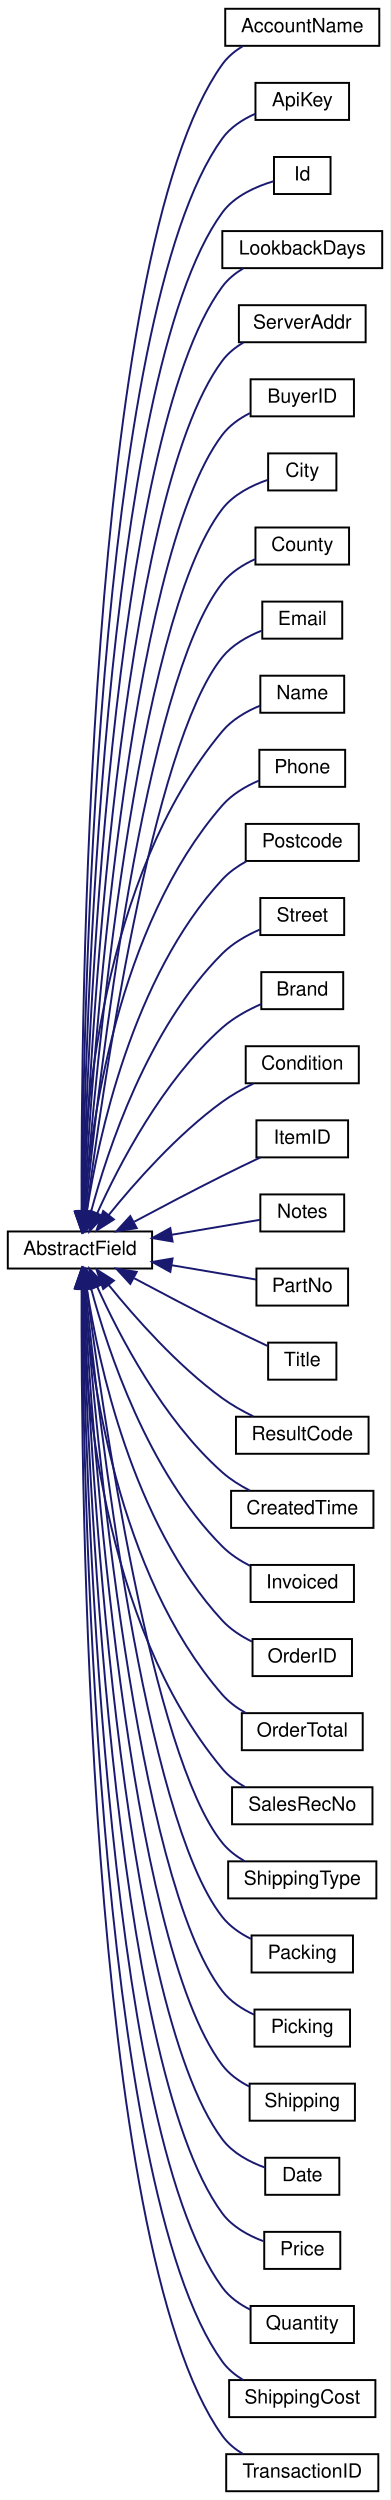
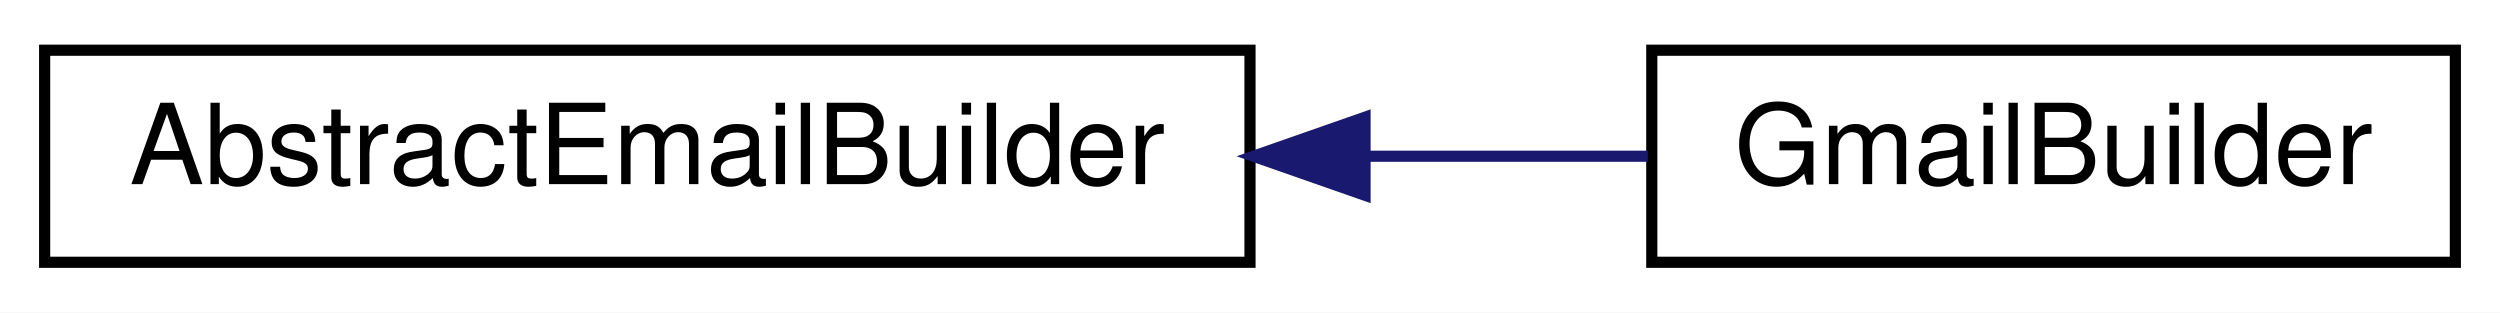
- <svg xmlns="http://www.w3.org/2000/svg" xmlns:xlink="http://www.w3.org/1999/xlink" width="200pt" height="1282pt" viewBox="0.00 0.00 200.00 1282.00">
-   <g id="graph0" class="graph" transform="scale(1 1) rotate(0) translate(4 1278)">
-     <polygon fill="white" stroke="none" points="-4,4 -4,-1278 196,-1278 196,4 -4,4" />
+ <svg xmlns="http://www.w3.org/2000/svg" xmlns:xlink="http://www.w3.org/1999/xlink" width="224pt" height="28pt" viewBox="0.00 0.00 224.00 28.00">
+   <g id="graph0" class="graph" transform="scale(1 1) rotate(0) translate(4 24)">
+     <polygon fill="white" stroke="none" points="-4,4 -4,-24 220,-24 220,4 -4,4" />
    <g id="node1" class="node">
      <g id="a_node1">
-         <a xlink:href="interfacetomoBay_1_1model_1_1dataTypes_1_1heteroTypeContainer_1_1AbstractField.html" target="_top" xlink:title="This interface is the abstract base for all derived AbstractDBField types, and represents a a column ...">
-           <polygon fill="white" stroke="black" points="0,-627.5 0,-646.5 74,-646.5 74,-627.5 0,-627.5" />
-           <text text-anchor="middle" x="37" y="-634.5" font-family="Helvetica,sans-Serif" font-size="10.00">AbstractField</text>
+         <a xlink:href="classtomoBay_1_1model_1_1net_1_1email_1_1AbstractEmailBuilder.html" target="_top" xlink:title="Copyright(C) 2015 Jan P.C. ">
+           <polygon fill="white" stroke="black" points="0,-0.5 0,-19.5 108,-19.5 108,-0.5 0,-0.5" />
+           <text text-anchor="middle" x="54" y="-7.5" font-family="Helvetica,sans-Serif" font-size="10.00">AbstractEmailBuilder</text>
        </a>
      </g>
    </g>
    <g id="node2" class="node">
      <g id="a_node2">
-         <a xlink:href="classtomoBay_1_1model_1_1sql_1_1schema_1_1accountsTable_1_1AccountName.html" target="_top" xlink:title="This represents the name field in the ebay_accounts table of the database. ">
-           <polygon fill="white" stroke="black" points="111.5,-1254.5 111.5,-1273.5 190.5,-1273.5 190.5,-1254.5 111.5,-1254.5" />
-           <text text-anchor="middle" x="151" y="-1261.5" font-family="Helvetica,sans-Serif" font-size="10.00">AccountName</text>
+         <a xlink:href="classtomoBay_1_1model_1_1net_1_1email_1_1GmailBuilder.html" target="_top" xlink:title="This class represents the specifics necessary for initialising a Gmail send connection. ">
+           <polygon fill="white" stroke="black" points="144,-0.5 144,-19.5 216,-19.5 216,-0.5 144,-0.5" />
+           <text text-anchor="middle" x="180" y="-7.5" font-family="Helvetica,sans-Serif" font-size="10.00">GmailBuilder</text>
        </a>
      </g>
    </g>
    <g id="edge1" class="edge">
-       <path fill="none" stroke="midnightblue" d="M37.847,-656.576C37.479,-749.726 40.083,-1147.6 110,-1245 112.78,-1248.87 116.559,-1251.98 120.691,-1254.47" />
-       <polygon fill="midnightblue" stroke="midnightblue" points="41.347,-656.574 37.904,-646.555 34.347,-656.534 41.347,-656.574" />
-     </g>
-     <g id="node3" class="node">
-       <g id="a_node3">
-         <a xlink:href="classtomoBay_1_1model_1_1sql_1_1schema_1_1accountsTable_1_1ApiKey.html" target="_top" xlink:title="This represents the apiKey field in the ebay_accounts table of the database. ">
-           <polygon fill="white" stroke="black" points="127,-1216.5 127,-1235.5 175,-1235.5 175,-1216.5 127,-1216.5" />
-           <text text-anchor="middle" x="151" y="-1223.5" font-family="Helvetica,sans-Serif" font-size="10.00">ApiKey</text>
-         </a>
-       </g>
-     </g>
-     <g id="edge2" class="edge">
-       <path fill="none" stroke="midnightblue" d="M38.022,-657.039C38.491,-747.397 44.45,-1116.43 110,-1207 114.147,-1212.73 120.479,-1216.8 126.891,-1219.65" />
-       <polygon fill="midnightblue" stroke="midnightblue" points="41.522,-656.799 37.988,-646.811 34.522,-656.822 41.522,-656.799" />
-     </g>
-     <g id="node4" class="node">
-       <g id="a_node4">
-         <a xlink:href="classtomoBay_1_1model_1_1sql_1_1schema_1_1accountsTable_1_1Id.html" target="_top" xlink:title="This represents the id field of the ebay_accounts table in the database. ">
-           <polygon fill="white" stroke="black" points="136.5,-1178.5 136.5,-1197.5 165.5,-1197.5 165.5,-1178.5 136.5,-1178.5" />
-           <text text-anchor="middle" x="151" y="-1185.5" font-family="Helvetica,sans-Serif" font-size="10.00">Id</text>
-         </a>
-       </g>
-     </g>
-     <g id="edge3" class="edge">
-       <path fill="none" stroke="midnightblue" d="M38.221,-656.781C39.542,-742.951 48.631,-1085 110,-1169 116.259,-1177.57 127.393,-1182.42 136.328,-1185.07" />
-       <polygon fill="midnightblue" stroke="midnightblue" points="41.718,-656.522 38.083,-646.57 34.718,-656.616 41.718,-656.522" />
-     </g>
-     <g id="node5" class="node">
-       <g id="a_node5">
-         <a xlink:href="classtomoBay_1_1model_1_1sql_1_1schema_1_1accountsTable_1_1LookbackDays.html" target="_top" xlink:title="This represents the lookbackDays field of the ebay_accounts table in the database. ">
-           <polygon fill="white" stroke="black" points="110,-1140.5 110,-1159.5 192,-1159.5 192,-1140.5 110,-1140.5" />
-           <text text-anchor="middle" x="151" y="-1147.5" font-family="Helvetica,sans-Serif" font-size="10.00">LookbackDays</text>
-         </a>
-       </g>
-     </g>
-     <g id="edge4" class="edge">
-       <path fill="none" stroke="midnightblue" d="M38.454,-656.922C40.694,-739.434 52.898,-1053.67 110,-1131 112.831,-1134.83 116.638,-1137.93 120.78,-1140.41" />
-       <polygon fill="midnightblue" stroke="midnightblue" points="41.947,-656.584 38.196,-646.675 34.949,-656.76 41.947,-656.584" />
-     </g>
-     <g id="node6" class="node">
-       <g id="a_node6">
-         <a xlink:href="classtomoBay_1_1model_1_1sql_1_1schema_1_1accountsTable_1_1ServerAddr.html" target="_top" xlink:title="ServerAddr">
-           <polygon fill="white" stroke="black" points="118.5,-1102.5 118.5,-1121.5 183.5,-1121.5 183.5,-1102.5 118.5,-1102.5" />
-           <text text-anchor="middle" x="151" y="-1109.5" font-family="Helvetica,sans-Serif" font-size="10.00">ServerAddr</text>
-         </a>
-       </g>
-     </g>
-     <g id="edge5" class="edge">
-       <path fill="none" stroke="midnightblue" d="M38.731,-657.116C41.952,-735.863 57.163,-1022.33 110,-1093 112.854,-1096.82 116.672,-1099.9 120.819,-1102.38" />
-       <polygon fill="midnightblue" stroke="midnightblue" points="42.211,-656.545 38.326,-646.689 35.216,-656.817 42.211,-656.545" />
-     </g>
-     <g id="node7" class="node">
-       <g id="a_node7">
-         <a xlink:href="classtomoBay_1_1model_1_1sql_1_1schema_1_1buyerTable_1_1BuyerID.html" target="_top" xlink:title="This represents the buyerID field of the ebay_buyers table in the database. ">
-           <polygon fill="white" stroke="black" points="124.5,-1064.5 124.5,-1083.5 177.5,-1083.5 177.5,-1064.5 124.5,-1064.5" />
-           <text text-anchor="middle" x="151" y="-1071.5" font-family="Helvetica,sans-Serif" font-size="10.00">BuyerID</text>
-         </a>
-       </g>
-     </g>
-     <g id="edge6" class="edge">
-       <path fill="none" stroke="midnightblue" d="M39.035,-656.853C43.256,-731.014 61.314,-990.818 110,-1055 113.624,-1059.78 118.753,-1063.41 124.134,-1066.15" />
-       <polygon fill="midnightblue" stroke="midnightblue" points="42.516,-656.397 38.474,-646.603 35.526,-656.78 42.516,-656.397" />
-     </g>
-     <g id="node8" class="node">
-       <g id="a_node8">
-         <a xlink:href="classtomoBay_1_1model_1_1sql_1_1schema_1_1buyerTable_1_1City.html" target="_top" xlink:title="This represents the city field of the ebay_buyers table in the database. ">
-           <polygon fill="white" stroke="black" points="133.5,-1026.5 133.5,-1045.5 168.5,-1045.5 168.5,-1026.5 133.5,-1026.5" />
-           <text text-anchor="middle" x="151" y="-1033.5" font-family="Helvetica,sans-Serif" font-size="10.00">City</text>
-         </a>
-       </g>
-     </g>
-     <g id="edge7" class="edge">
-       <path fill="none" stroke="midnightblue" d="M39.41,-656.828C44.719,-726.553 65.504,-959.346 110,-1017 115.731,-1024.43 125.084,-1029.09 133.305,-1031.94" />
-       <polygon fill="midnightblue" stroke="midnightblue" points="42.894,-656.473 38.666,-646.758 35.913,-656.989 42.894,-656.473" />
-     </g>
-     <g id="node9" class="node">
-       <g id="a_node9">
-         <a xlink:href="classtomoBay_1_1model_1_1sql_1_1schema_1_1buyerTable_1_1County.html" target="_top" xlink:title="the county field of the ebay_buyers table in the database. ">
-           <polygon fill="white" stroke="black" points="127,-988.5 127,-1007.5 175,-1007.5 175,-988.5 127,-988.5" />
-           <text text-anchor="middle" x="151" y="-995.5" font-family="Helvetica,sans-Serif" font-size="10.00">County</text>
-         </a>
-       </g>
-     </g>
-     <g id="edge8" class="edge">
-       <path fill="none" stroke="midnightblue" d="M39.877,-656.915C46.367,-722.105 69.699,-927.861 110,-979 114.283,-984.435 120.498,-988.396 126.758,-991.249" />
-       <polygon fill="midnightblue" stroke="midnightblue" points="43.341,-656.371 38.89,-646.757 36.373,-657.048 43.341,-656.371" />
-     </g>
-     <g id="node10" class="node">
-       <g id="a_node10">
-         <a xlink:href="classtomoBay_1_1model_1_1sql_1_1schema_1_1buyerTable_1_1Email.html" target="_top" xlink:title="The email field of the ebay_buyers table in the database. ">
-           <polygon fill="white" stroke="black" points="130.5,-950.5 130.5,-969.5 171.5,-969.5 171.5,-950.5 130.5,-950.5" />
-           <text text-anchor="middle" x="151" y="-957.5" font-family="Helvetica,sans-Serif" font-size="10.00">Email</text>
-         </a>
-       </g>
-     </g>
-     <g id="edge9" class="edge">
-       <path fill="none" stroke="midnightblue" d="M40.411,-656.623C48.12,-716.617 73.797,-896.227 110,-941 115.124,-947.337 122.863,-951.684 130.172,-954.602" />
-       <polygon fill="midnightblue" stroke="midnightblue" points="43.869,-656.067 39.147,-646.582 36.924,-656.941 43.869,-656.067" />
-     </g>
-     <g id="node11" class="node">
-       <g id="a_node11">
-         <a xlink:href="classtomoBay_1_1model_1_1sql_1_1schema_1_1buyerTable_1_1Name.html" target="_top" xlink:title="the name field of the ebay_buyers table in the database. ">
-           <polygon fill="white" stroke="black" points="129.5,-912.5 129.5,-931.5 172.5,-931.5 172.5,-912.5 129.5,-912.5" />
-           <text text-anchor="middle" x="151" y="-919.5" font-family="Helvetica,sans-Serif" font-size="10.00">Name</text>
-         </a>
-       </g>
-     </g>
-     <g id="edge10" class="edge">
-       <path fill="none" stroke="midnightblue" d="M37.971,-656.727C38.927,-704.58 47.668,-828.37 110,-903 115.027,-909.019 122.398,-913.258 129.447,-916.179" />
-       <polygon fill="midnightblue" stroke="midnightblue" points="41.469,-656.473 37.868,-646.509 34.47,-656.544 41.469,-656.473" />
-     </g>
-     <g id="node12" class="node">
-       <g id="a_node12">
-         <a xlink:href="classtomoBay_1_1model_1_1sql_1_1schema_1_1buyerTable_1_1Phone.html" target="_top" xlink:title="the phoneNo field in the ebay_buyers table of the database. ">
-           <polygon fill="white" stroke="black" points="129,-874.5 129,-893.5 173,-893.5 173,-874.5 129,-874.5" />
-           <text text-anchor="middle" x="151" y="-881.5" font-family="Helvetica,sans-Serif" font-size="10.00">Phone</text>
-         </a>
-       </g>
-     </g>
-     <g id="edge11" class="edge">
-       <path fill="none" stroke="midnightblue" d="M39.06,-656.758C42.362,-699.724 55.803,-802.783 110,-865 114.949,-870.681 121.97,-874.797 128.753,-877.713" />
-       <polygon fill="midnightblue" stroke="midnightblue" points="42.536,-656.281 38.385,-646.533 35.552,-656.742 42.536,-656.281" />
-     </g>
-     <g id="node13" class="node">
-       <g id="a_node13">
-         <a xlink:href="classtomoBay_1_1model_1_1sql_1_1schema_1_1buyerTable_1_1Postcode.html" target="_top" xlink:title="The postcode field of the ebay_buyers table in the database. ">
-           <polygon fill="white" stroke="black" points="122,-836.5 122,-855.5 180,-855.5 180,-836.5 122,-836.5" />
-           <text text-anchor="middle" x="151" y="-843.5" font-family="Helvetica,sans-Serif" font-size="10.00">Postcode</text>
-         </a>
-       </g>
-     </g>
-     <g id="edge12" class="edge">
-       <path fill="none" stroke="midnightblue" d="M40.548,-656.744C46.359,-694.345 63.846,-776.937 110,-827 113.439,-830.731 117.764,-833.801 122.289,-836.302" />
-       <polygon fill="midnightblue" stroke="midnightblue" points="43.979,-656.01 39.101,-646.605 37.049,-656.999 43.979,-656.01" />
-     </g>
-     <g id="node14" class="node">
-       <g id="a_node14">
-         <a xlink:href="classtomoBay_1_1model_1_1sql_1_1schema_1_1buyerTable_1_1Street.html" target="_top" xlink:title="this represents both the street1 and street2 fields of the ebay_buyers table in the database...">
-           <polygon fill="white" stroke="black" points="129.5,-798.5 129.5,-817.5 172.5,-817.5 172.5,-798.5 129.5,-798.5" />
-           <text text-anchor="middle" x="151" y="-805.5" font-family="Helvetica,sans-Serif" font-size="10.00">Street</text>
-         </a>
-       </g>
-     </g>
-     <g id="edge13" class="edge">
-       <path fill="none" stroke="midnightblue" d="M42.71,-656.685C51.186,-688.308 71.788,-750.747 110,-789 115.325,-794.33 122.434,-798.364 129.182,-801.313" />
-       <polygon fill="midnightblue" stroke="midnightblue" points="46.071,-655.7 40.209,-646.874 39.288,-657.429 46.071,-655.7" />
-     </g>
-     <g id="node15" class="node">
-       <g id="a_node15">
-         <a xlink:href="classtomoBay_1_1model_1_1sql_1_1schema_1_1itemsTable_1_1Brand.html" target="_top" xlink:title="this is the brand field of the ebay_items table in the database. ">
-           <polygon fill="white" stroke="black" points="130,-760.5 130,-779.5 172,-779.5 172,-760.5 130,-760.5" />
-           <text text-anchor="middle" x="151" y="-767.5" font-family="Helvetica,sans-Serif" font-size="10.00">Brand</text>
-         </a>
-       </g>
-     </g>
-     <g id="edge14" class="edge">
-       <path fill="none" stroke="midnightblue" d="M45.858,-655.853C56.959,-680.528 79.35,-723.82 110,-751 115.752,-756.101 123.114,-760.116 129.95,-763.115" />
-       <polygon fill="midnightblue" stroke="midnightblue" points="48.997,-654.295 41.8,-646.519 42.577,-657.086 48.997,-654.295" />
-     </g>
-     <g id="node16" class="node">
-       <g id="a_node16">
-         <a xlink:href="classtomoBay_1_1model_1_1sql_1_1schema_1_1itemsTable_1_1Condition.html" target="_top" xlink:title="this is the condition field of the ebay_items table, this field represents the selling condition of t...">
-           <polygon fill="white" stroke="black" points="122,-722.5 122,-741.5 180,-741.5 180,-722.5 122,-722.5" />
-           <text text-anchor="middle" x="151" y="-729.5" font-family="Helvetica,sans-Serif" font-size="10.00">Condition</text>
-         </a>
-       </g>
-     </g>
-     <g id="edge15" class="edge">
-       <path fill="none" stroke="midnightblue" d="M51.695,-654.885C65.147,-671.548 86.954,-696.27 110,-713 114.853,-716.523 120.462,-719.663 125.916,-722.326" />
-       <polygon fill="midnightblue" stroke="midnightblue" points="54.405,-652.669 45.46,-646.991 48.912,-657.008 54.405,-652.669" />
-     </g>
-     <g id="node17" class="node">
-       <g id="a_node17">
-         <a xlink:href="classtomoBay_1_1model_1_1sql_1_1schema_1_1itemsTable_1_1ItemID.html" target="_top" xlink:title="this is the itemID field of the ebay_items table, this is the primary key for the ebay_items table an...">
-           <polygon fill="white" stroke="black" points="127.5,-684.5 127.5,-703.5 174.5,-703.5 174.5,-684.5 127.5,-684.5" />
-           <text text-anchor="middle" x="151" y="-691.5" font-family="Helvetica,sans-Serif" font-size="10.00">ItemID</text>
-         </a>
-       </g>
-     </g>
-     <g id="edge16" class="edge">
-       <path fill="none" stroke="midnightblue" d="M64.839,-651.509C78.322,-658.71 94.951,-667.459 110,-675 116.323,-678.169 123.268,-681.514 129.57,-684.499" />
-       <polygon fill="midnightblue" stroke="midnightblue" points="66.112,-648.221 55.646,-646.579 62.804,-654.39 66.112,-648.221" />
-     </g>
-     <g id="node18" class="node">
-       <g id="a_node18">
-         <a xlink:href="classtomoBay_1_1model_1_1sql_1_1schema_1_1itemsTable_1_1Notes.html" target="_top" xlink:title="This is the notes field of the ebay_items table in the database. ">
-           <polygon fill="white" stroke="black" points="129.5,-646.5 129.5,-665.5 172.5,-665.5 172.5,-646.5 129.5,-646.5" />
-           <text text-anchor="middle" x="151" y="-653.5" font-family="Helvetica,sans-Serif" font-size="10.00">Notes</text>
-         </a>
-       </g>
-     </g>
-     <g id="edge17" class="edge">
-       <path fill="none" stroke="midnightblue" d="M84.175,-644.833C99.892,-647.5 116.676,-650.347 129.362,-652.499" />
-       <polygon fill="midnightblue" stroke="midnightblue" points="84.499,-641.338 74.054,-643.116 83.328,-648.24 84.499,-641.338" />
-     </g>
-     <g id="node19" class="node">
-       <g id="a_node19">
-         <a xlink:href="classtomoBay_1_1model_1_1sql_1_1schema_1_1itemsTable_1_1PartNo.html" target="_top" xlink:title="This is the partNo field of the ebay_items table in the database. ">
-           <polygon fill="white" stroke="black" points="127.5,-608.5 127.5,-627.5 174.5,-627.5 174.5,-608.5 127.5,-608.5" />
-           <text text-anchor="middle" x="151" y="-615.5" font-family="Helvetica,sans-Serif" font-size="10.00">PartNo</text>
-         </a>
-       </g>
-     </g>
-     <g id="edge18" class="edge">
-       <path fill="none" stroke="midnightblue" d="M84.172,-629.167C99.086,-626.637 114.961,-623.944 127.384,-621.837" />
-       <polygon fill="midnightblue" stroke="midnightblue" points="83.328,-625.76 74.054,-630.884 84.499,-632.662 83.328,-625.76" />
-     </g>
-     <g id="node20" class="node">
-       <g id="a_node20">
-         <a xlink:href="classtomoBay_1_1model_1_1sql_1_1schema_1_1itemsTable_1_1Title.html" target="_top" xlink:title="This is the title field of the ebay_items table in the database. ">
-           <polygon fill="white" stroke="black" points="133.5,-570.5 133.5,-589.5 168.5,-589.5 168.5,-570.5 133.5,-570.5" />
-           <text text-anchor="middle" x="151" y="-577.5" font-family="Helvetica,sans-Serif" font-size="10.00">Title</text>
-         </a>
-       </g>
-     </g>
-     <g id="edge19" class="edge">
-       <path fill="none" stroke="midnightblue" d="M64.839,-622.491C78.322,-615.29 94.951,-606.541 110,-599 117.561,-595.211 126.009,-591.17 133.187,-587.794" />
-       <polygon fill="midnightblue" stroke="midnightblue" points="62.804,-619.61 55.646,-627.421 66.112,-625.779 62.804,-619.61" />
-     </g>
-     <g id="node21" class="node">
-       <g id="a_node21">
-         <a xlink:href="classtomoBay_1_1model_1_1sql_1_1schema_1_1nonDBFields_1_1ResultCode.html" target="_top" xlink:title="This represents a resultcode that comes back from an update or insert query. ">
-           <polygon fill="white" stroke="black" points="117,-532.5 117,-551.5 185,-551.5 185,-532.5 117,-532.5" />
-           <text text-anchor="middle" x="151" y="-539.5" font-family="Helvetica,sans-Serif" font-size="10.00">ResultCode</text>
-         </a>
-       </g>
-     </g>
-     <g id="edge20" class="edge">
-       <path fill="none" stroke="midnightblue" d="M51.695,-619.115C65.147,-602.452 86.954,-577.73 110,-561 114.853,-557.477 120.462,-554.337 125.916,-551.674" />
-       <polygon fill="midnightblue" stroke="midnightblue" points="48.912,-616.992 45.46,-627.009 54.405,-621.331 48.912,-616.992" />
-     </g>
-     <g id="node22" class="node">
-       <g id="a_node22">
-         <a xlink:href="classtomoBay_1_1model_1_1sql_1_1schema_1_1ordersTable_1_1CreatedTime.html" target="_top" xlink:title="this is the createdTime field of the ebay_orders table in the database. ">
-           <polygon fill="white" stroke="black" points="114.5,-494.5 114.5,-513.5 187.5,-513.5 187.5,-494.5 114.5,-494.5" />
-           <text text-anchor="middle" x="151" y="-501.5" font-family="Helvetica,sans-Serif" font-size="10.00">CreatedTime</text>
-         </a>
-       </g>
-     </g>
-     <g id="edge21" class="edge">
-       <path fill="none" stroke="midnightblue" d="M45.858,-618.147C56.959,-593.472 79.35,-550.18 110,-523 114.142,-519.327 119.118,-516.218 124.131,-513.645" />
-       <polygon fill="midnightblue" stroke="midnightblue" points="42.577,-616.914 41.8,-627.481 48.997,-619.705 42.577,-616.914" />
-     </g>
-     <g id="node23" class="node">
-       <g id="a_node23">
-         <a xlink:href="classtomoBay_1_1model_1_1sql_1_1schema_1_1ordersTable_1_1Invoiced.html" target="_top" xlink:title="this is the invoiced field of the ebay_orders table in the database. ">
-           <polygon fill="white" stroke="black" points="124.5,-456.5 124.5,-475.5 177.5,-475.5 177.5,-456.5 124.5,-456.5" />
-           <text text-anchor="middle" x="151" y="-463.5" font-family="Helvetica,sans-Serif" font-size="10.00">Invoiced</text>
-         </a>
-       </g>
-     </g>
-     <g id="edge22" class="edge">
-       <path fill="none" stroke="midnightblue" d="M42.71,-617.315C51.186,-585.692 71.788,-523.253 110,-485 114.021,-480.975 119.059,-477.689 124.191,-475.052" />
-       <polygon fill="midnightblue" stroke="midnightblue" points="39.288,-616.571 40.209,-627.126 46.071,-618.3 39.288,-616.571" />
-     </g>
-     <g id="node24" class="node">
-       <g id="a_node24">
-         <a xlink:href="classtomoBay_1_1model_1_1sql_1_1schema_1_1ordersTable_1_1OrderID.html" target="_top" xlink:title="this is the orderID field of the ebay_orders table in the database, and is the primary key for this t...">
-           <polygon fill="white" stroke="black" points="125.5,-418.5 125.5,-437.5 176.5,-437.5 176.5,-418.5 125.5,-418.5" />
-           <text text-anchor="middle" x="151" y="-425.5" font-family="Helvetica,sans-Serif" font-size="10.00">OrderID</text>
-         </a>
-       </g>
-     </g>
-     <g id="edge23" class="edge">
-       <path fill="none" stroke="midnightblue" d="M40.548,-617.256C46.359,-579.655 63.846,-497.063 110,-447 114.169,-442.478 119.638,-438.927 125.189,-436.181" />
-       <polygon fill="midnightblue" stroke="midnightblue" points="37.049,-617.001 39.101,-627.395 43.979,-617.99 37.049,-617.001" />
-     </g>
-     <g id="node25" class="node">
-       <g id="a_node25">
-         <a xlink:href="classtomoBay_1_1model_1_1sql_1_1schema_1_1ordersTable_1_1OrderTotal.html" target="_top" xlink:title="this is the account field of the ebay_orders table in the database. ">
-           <polygon fill="white" stroke="black" points="120,-380.5 120,-399.5 182,-399.5 182,-380.5 120,-380.5" />
-           <text text-anchor="middle" x="151" y="-387.5" font-family="Helvetica,sans-Serif" font-size="10.00">OrderTotal</text>
-         </a>
-       </g>
-     </g>
-     <g id="edge24" class="edge">
-       <path fill="none" stroke="midnightblue" d="M39.06,-617.242C42.362,-574.276 55.803,-471.217 110,-409 113.333,-405.174 117.606,-402.058 122.113,-399.54" />
-       <polygon fill="midnightblue" stroke="midnightblue" points="35.552,-617.258 38.385,-627.467 42.536,-617.719 35.552,-617.258" />
-     </g>
-     <g id="node26" class="node">
-       <g id="a_node26">
-         <a xlink:href="classtomoBay_1_1model_1_1sql_1_1schema_1_1ordersTable_1_1SalesRecNo.html" target="_top" xlink:title="his is the salesRecNo field of the ebay_orders table in the database, it is a number generated by eba...">
-           <polygon fill="white" stroke="black" points="115,-342.5 115,-361.5 187,-361.5 187,-342.5 115,-342.5" />
-           <text text-anchor="middle" x="151" y="-349.5" font-family="Helvetica,sans-Serif" font-size="10.00">SalesRecNo</text>
-         </a>
-       </g>
-     </g>
-     <g id="edge25" class="edge">
-       <path fill="none" stroke="midnightblue" d="M37.971,-617.273C38.927,-569.42 47.668,-445.63 110,-371 113.154,-367.224 117.231,-364.148 121.573,-361.659" />
-       <polygon fill="midnightblue" stroke="midnightblue" points="34.47,-617.456 37.868,-627.491 41.469,-617.527 34.47,-617.456" />
-     </g>
-     <g id="node27" class="node">
-       <g id="a_node27">
-         <a xlink:href="classtomoBay_1_1model_1_1sql_1_1schema_1_1ordersTable_1_1ShippingType.html" target="_top" xlink:title="this is the shippingType field of the ebay_orders table of the database and is a textual representati...">
-           <polygon fill="white" stroke="black" points="113,-304.5 113,-323.5 189,-323.5 189,-304.5 113,-304.5" />
-           <text text-anchor="middle" x="151" y="-311.5" font-family="Helvetica,sans-Serif" font-size="10.00">ShippingType</text>
-         </a>
-       </g>
-     </g>
-     <g id="edge26" class="edge">
-       <path fill="none" stroke="midnightblue" d="M40.411,-617.377C48.12,-557.383 73.797,-377.773 110,-333 113.094,-329.174 117.141,-326.073 121.471,-323.575" />
-       <polygon fill="midnightblue" stroke="midnightblue" points="36.924,-617.059 39.147,-627.418 43.869,-617.933 36.924,-617.059" />
-     </g>
-     <g id="node28" class="node">
-       <g id="a_node28">
-         <a xlink:href="classtomoBay_1_1model_1_1sql_1_1schema_1_1orderStatusTable_1_1Packing.html" target="_top" xlink:title="this is the packing field of the order_status table in the database. ">
-           <polygon fill="white" stroke="black" points="125,-266.5 125,-285.5 177,-285.5 177,-266.5 125,-266.5" />
-           <text text-anchor="middle" x="151" y="-273.5" font-family="Helvetica,sans-Serif" font-size="10.00">Packing</text>
-         </a>
-       </g>
-     </g>
-     <g id="edge27" class="edge">
-       <path fill="none" stroke="midnightblue" d="M39.877,-617.085C46.367,-551.895 69.699,-346.139 110,-295 113.807,-290.169 119.141,-286.502 124.675,-283.744" />
-       <polygon fill="midnightblue" stroke="midnightblue" points="36.373,-616.952 38.89,-627.243 43.341,-617.629 36.373,-616.952" />
-     </g>
-     <g id="node29" class="node">
-       <g id="a_node29">
-         <a xlink:href="classtomoBay_1_1model_1_1sql_1_1schema_1_1orderStatusTable_1_1Picking.html" target="_top" xlink:title="Copyright(C) 2015 Jan P.C. ">
-           <polygon fill="white" stroke="black" points="126.5,-228.5 126.5,-247.5 175.5,-247.5 175.5,-228.5 126.5,-228.5" />
-           <text text-anchor="middle" x="151" y="-235.5" font-family="Helvetica,sans-Serif" font-size="10.00">Picking</text>
-         </a>
-       </g>
-     </g>
-     <g id="edge28" class="edge">
-       <path fill="none" stroke="midnightblue" d="M39.41,-617.172C44.719,-547.447 65.504,-314.654 110,-257 114.134,-251.644 120.152,-247.725 126.271,-244.888" />
-       <polygon fill="midnightblue" stroke="midnightblue" points="35.913,-617.011 38.666,-627.242 42.894,-617.527 35.913,-617.011" />
-     </g>
-     <g id="node30" class="node">
-       <g id="a_node30">
-         <a xlink:href="classtomoBay_1_1model_1_1sql_1_1schema_1_1orderStatusTable_1_1Shipping.html" target="_top" xlink:title="this is the packing field of the order_status table in the database. ">
-           <polygon fill="white" stroke="black" points="124,-190.5 124,-209.5 178,-209.5 178,-190.5 124,-190.5" />
-           <text text-anchor="middle" x="151" y="-197.5" font-family="Helvetica,sans-Serif" font-size="10.00">Shipping</text>
-         </a>
-       </g>
-     </g>
-     <g id="edge29" class="edge">
-       <path fill="none" stroke="midnightblue" d="M39.035,-617.147C43.256,-542.986 61.314,-283.182 110,-219 113.531,-214.345 118.491,-210.779 123.72,-208.066" />
-       <polygon fill="midnightblue" stroke="midnightblue" points="35.526,-617.22 38.474,-627.397 42.516,-617.603 35.526,-617.22" />
-     </g>
-     <g id="node31" class="node">
-       <g id="a_node31">
-         <a xlink:href="classtomoBay_1_1model_1_1sql_1_1schema_1_1outOfHoursTable_1_1Date.html" target="_top" xlink:title="This class represents the date field of the out_of_hours table in the database. ">
-           <polygon fill="white" stroke="black" points="132,-152.5 132,-171.5 170,-171.5 170,-152.5 132,-152.5" />
-           <text text-anchor="middle" x="151" y="-159.5" font-family="Helvetica,sans-Serif" font-size="10.00">Date</text>
-         </a>
-       </g>
-     </g>
-     <g id="edge30" class="edge">
-       <path fill="none" stroke="midnightblue" d="M38.731,-616.884C41.952,-538.137 57.163,-251.673 110,-181 115.34,-173.857 124.054,-169.287 131.987,-166.423" />
-       <polygon fill="midnightblue" stroke="midnightblue" points="35.216,-617.183 38.326,-627.311 42.211,-617.455 35.216,-617.183" />
-     </g>
-     <g id="node32" class="node">
-       <g id="a_node32">
-         <a xlink:href="classtomoBay_1_1model_1_1sql_1_1schema_1_1transactionsTable_1_1Price.html" target="_top" xlink:title="This class represents the price field in the ebay_transactions table of the database. ">
-           <polygon fill="white" stroke="black" points="131.5,-114.5 131.5,-133.5 170.5,-133.5 170.5,-114.5 131.5,-114.5" />
-           <text text-anchor="middle" x="151" y="-121.5" font-family="Helvetica,sans-Serif" font-size="10.00">Price</text>
-         </a>
-       </g>
-     </g>
-     <g id="edge31" class="edge">
-       <path fill="none" stroke="midnightblue" d="M38.454,-617.078C40.694,-534.566 52.898,-220.332 110,-143 115.115,-136.073 123.41,-131.571 131.125,-128.697" />
-       <polygon fill="midnightblue" stroke="midnightblue" points="34.949,-617.24 38.196,-627.325 41.947,-617.416 34.949,-617.24" />
-     </g>
-     <g id="node33" class="node">
-       <g id="a_node33">
-         <a xlink:href="classtomoBay_1_1model_1_1sql_1_1schema_1_1transactionsTable_1_1Quantity.html" target="_top" xlink:title="This class represents the quantity field of the ebay_transactions table in the database. ">
-           <polygon fill="white" stroke="black" points="124.5,-76.5 124.5,-95.5 177.5,-95.5 177.5,-76.5 124.5,-76.5" />
-           <text text-anchor="middle" x="151" y="-83.5" font-family="Helvetica,sans-Serif" font-size="10.00">Quantity</text>
-         </a>
-       </g>
-     </g>
-     <g id="edge32" class="edge">
-       <path fill="none" stroke="midnightblue" d="M38.221,-617.219C39.542,-531.049 48.631,-189.004 110,-105 113.628,-100.034 118.895,-96.316 124.422,-93.551" />
-       <polygon fill="midnightblue" stroke="midnightblue" points="34.718,-617.384 38.083,-627.43 41.718,-617.478 34.718,-617.384" />
-     </g>
-     <g id="node34" class="node">
-       <g id="a_node34">
-         <a xlink:href="classtomoBay_1_1model_1_1sql_1_1schema_1_1transactionsTable_1_1ShippingCost.html" target="_top" xlink:title="This class represents the shippingCost field of the ebay_transactions table in the database...">
-           <polygon fill="white" stroke="black" points="113.5,-38.5 113.5,-57.5 188.5,-57.5 188.5,-38.5 113.5,-38.5" />
-           <text text-anchor="middle" x="151" y="-45.5" font-family="Helvetica,sans-Serif" font-size="10.00">ShippingCost</text>
-         </a>
-       </g>
-     </g>
-     <g id="edge33" class="edge">
-       <path fill="none" stroke="midnightblue" d="M38.022,-616.961C38.491,-526.603 44.45,-157.568 110,-67 112.795,-63.139 116.582,-60.033 120.717,-57.544" />
-       <polygon fill="midnightblue" stroke="midnightblue" points="34.522,-617.178 37.988,-627.189 41.522,-617.201 34.522,-617.178" />
-     </g>
-     <g id="node35" class="node">
-       <g id="a_node35">
-         <a xlink:href="classtomoBay_1_1model_1_1sql_1_1schema_1_1transactionsTable_1_1TransactionID.html" target="_top" xlink:title="This class represents the transactionID field of the ebay_transactions table in the database...">
-           <polygon fill="white" stroke="black" points="112,-0.5 112,-19.5 190,-19.5 190,-0.5 112,-0.5" />
-           <text text-anchor="middle" x="151" y="-7.5" font-family="Helvetica,sans-Serif" font-size="10.00">TransactionID</text>
-         </a>
-       </g>
-     </g>
-     <g id="edge34" class="edge">
-       <path fill="none" stroke="midnightblue" d="M37.847,-617.424C37.479,-524.274 40.083,-126.397 110,-29 112.78,-25.128 116.559,-22.017 120.691,-19.525" />
-       <polygon fill="midnightblue" stroke="midnightblue" points="34.347,-617.466 37.904,-627.445 41.347,-617.426 34.347,-617.466" />
+       <path fill="none" stroke="midnightblue" d="M118.451,-10C127.111,-10 135.734,-10 143.643,-10" />
+       <polygon fill="midnightblue" stroke="midnightblue" points="118.307,-6.5 108.307,-10 118.307,-13.5 118.307,-6.5" />
    </g>
  </g>
</svg>
